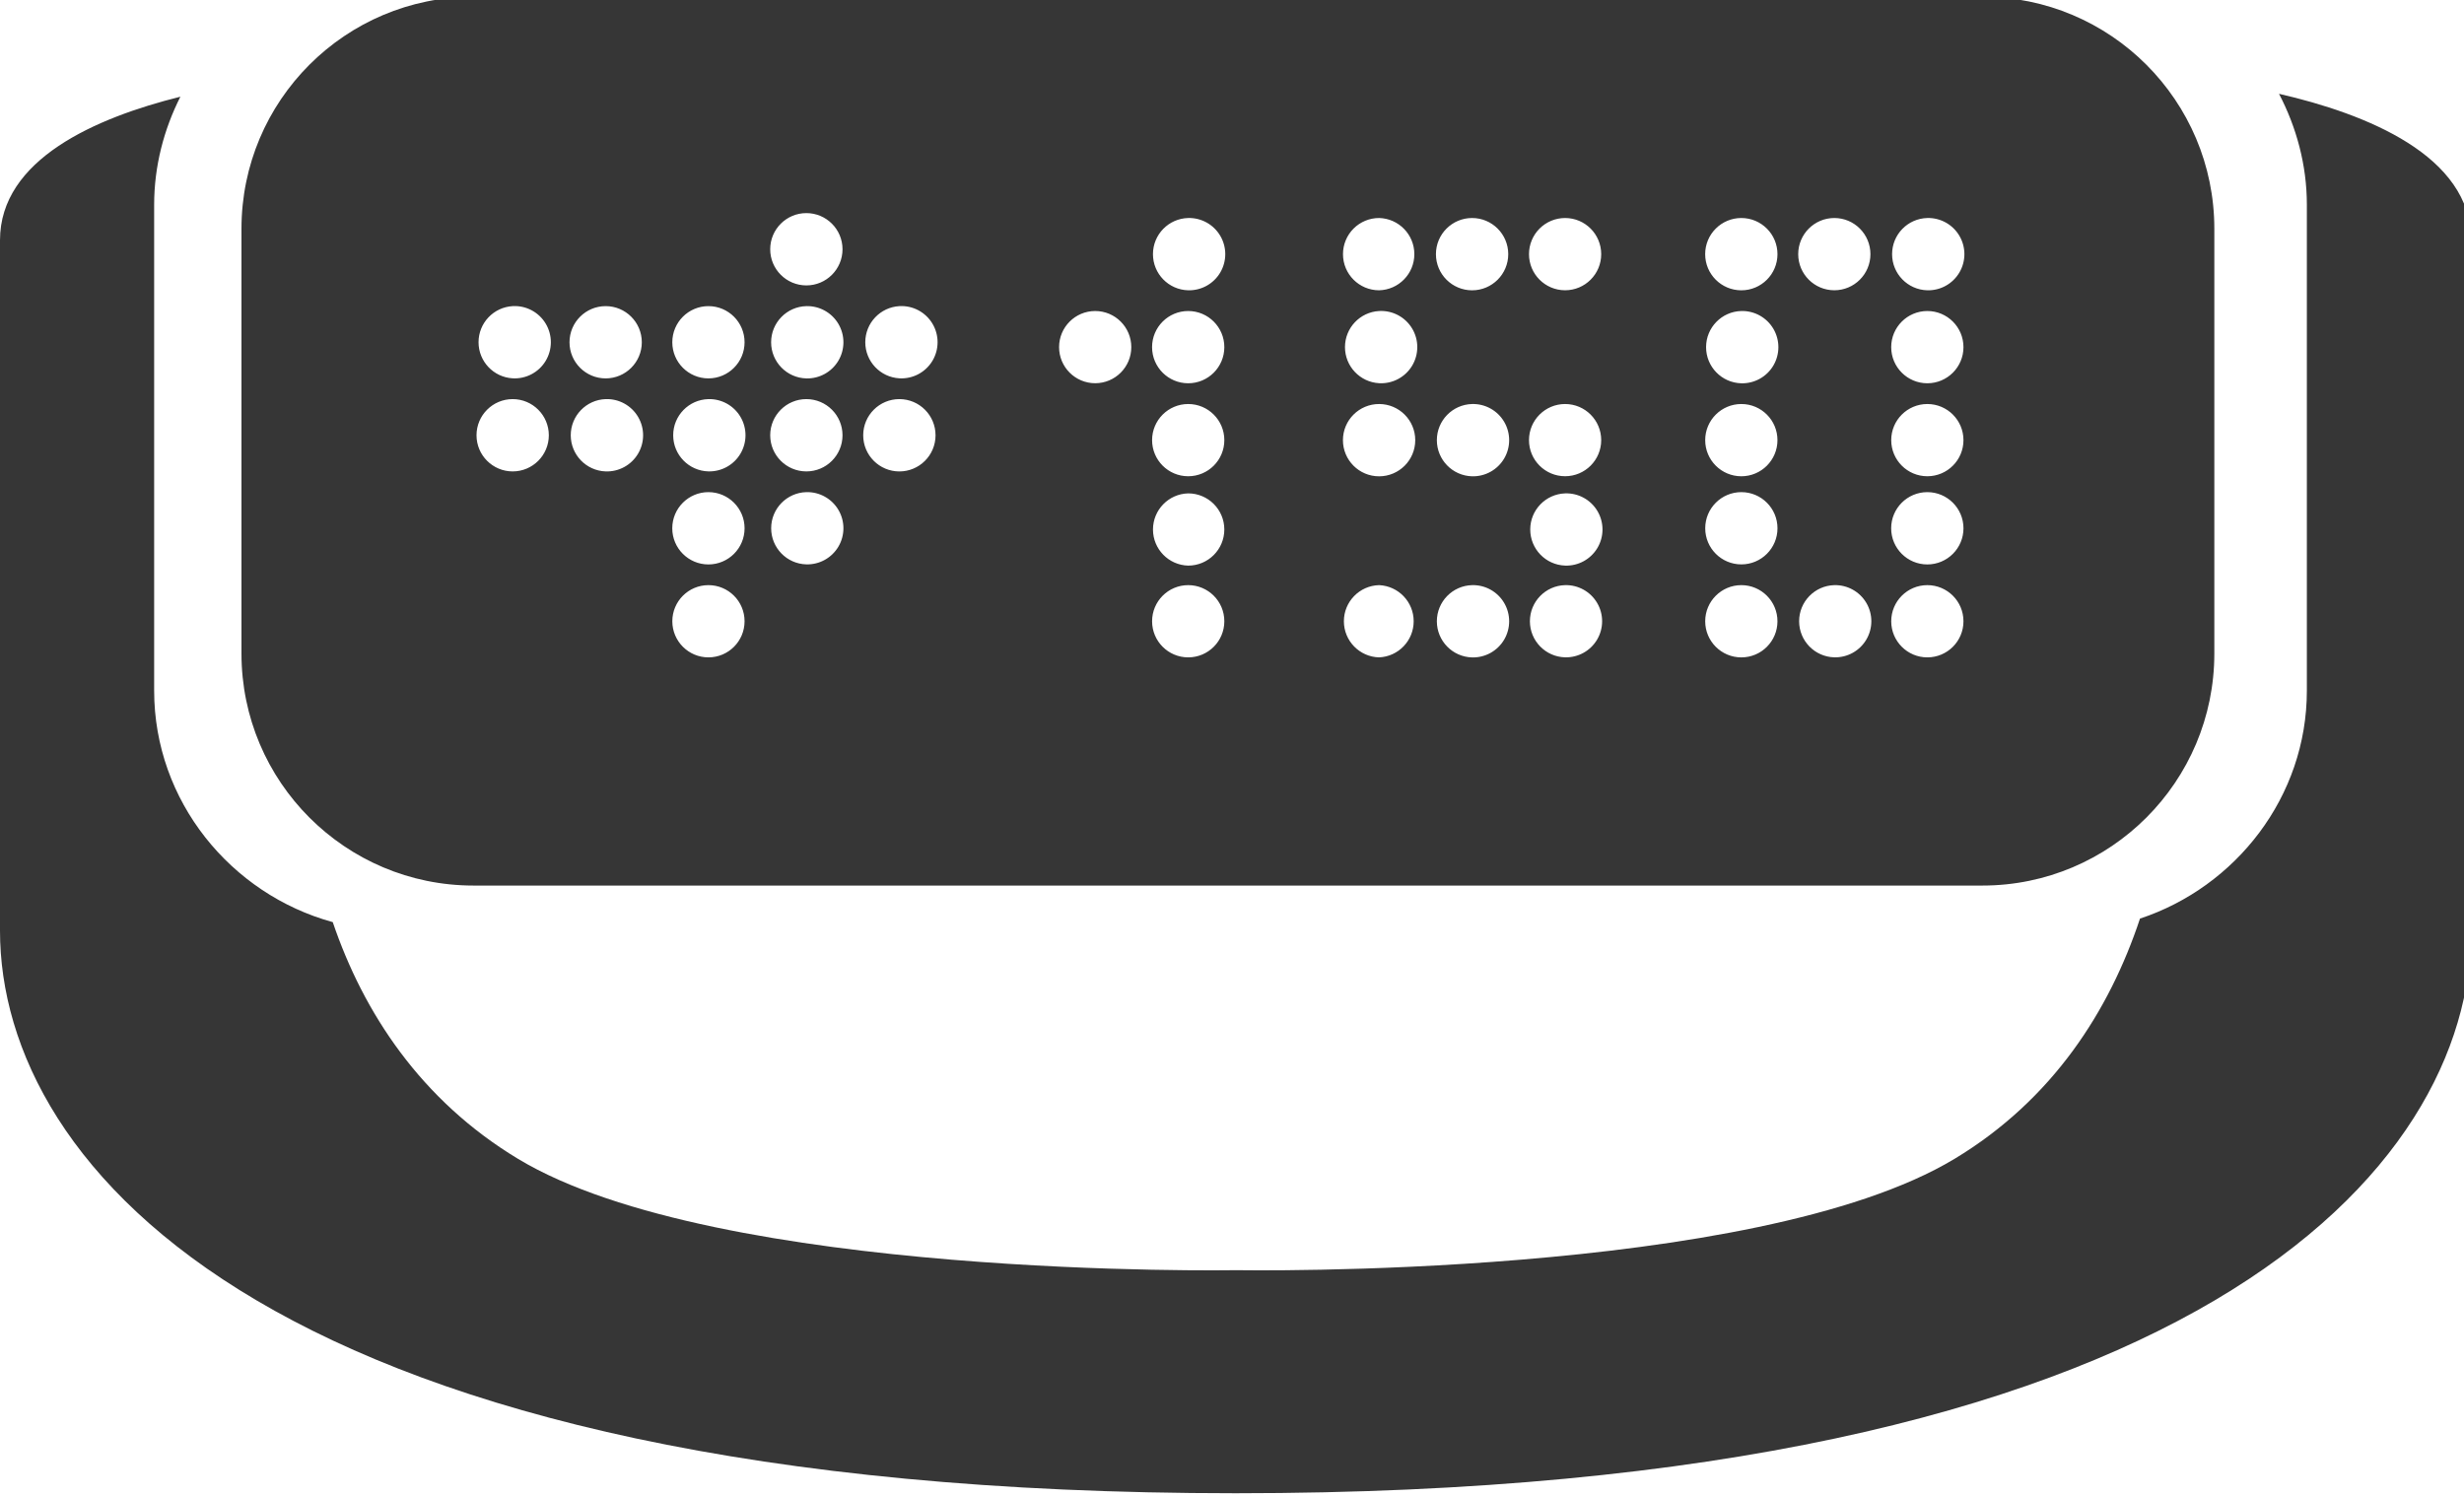
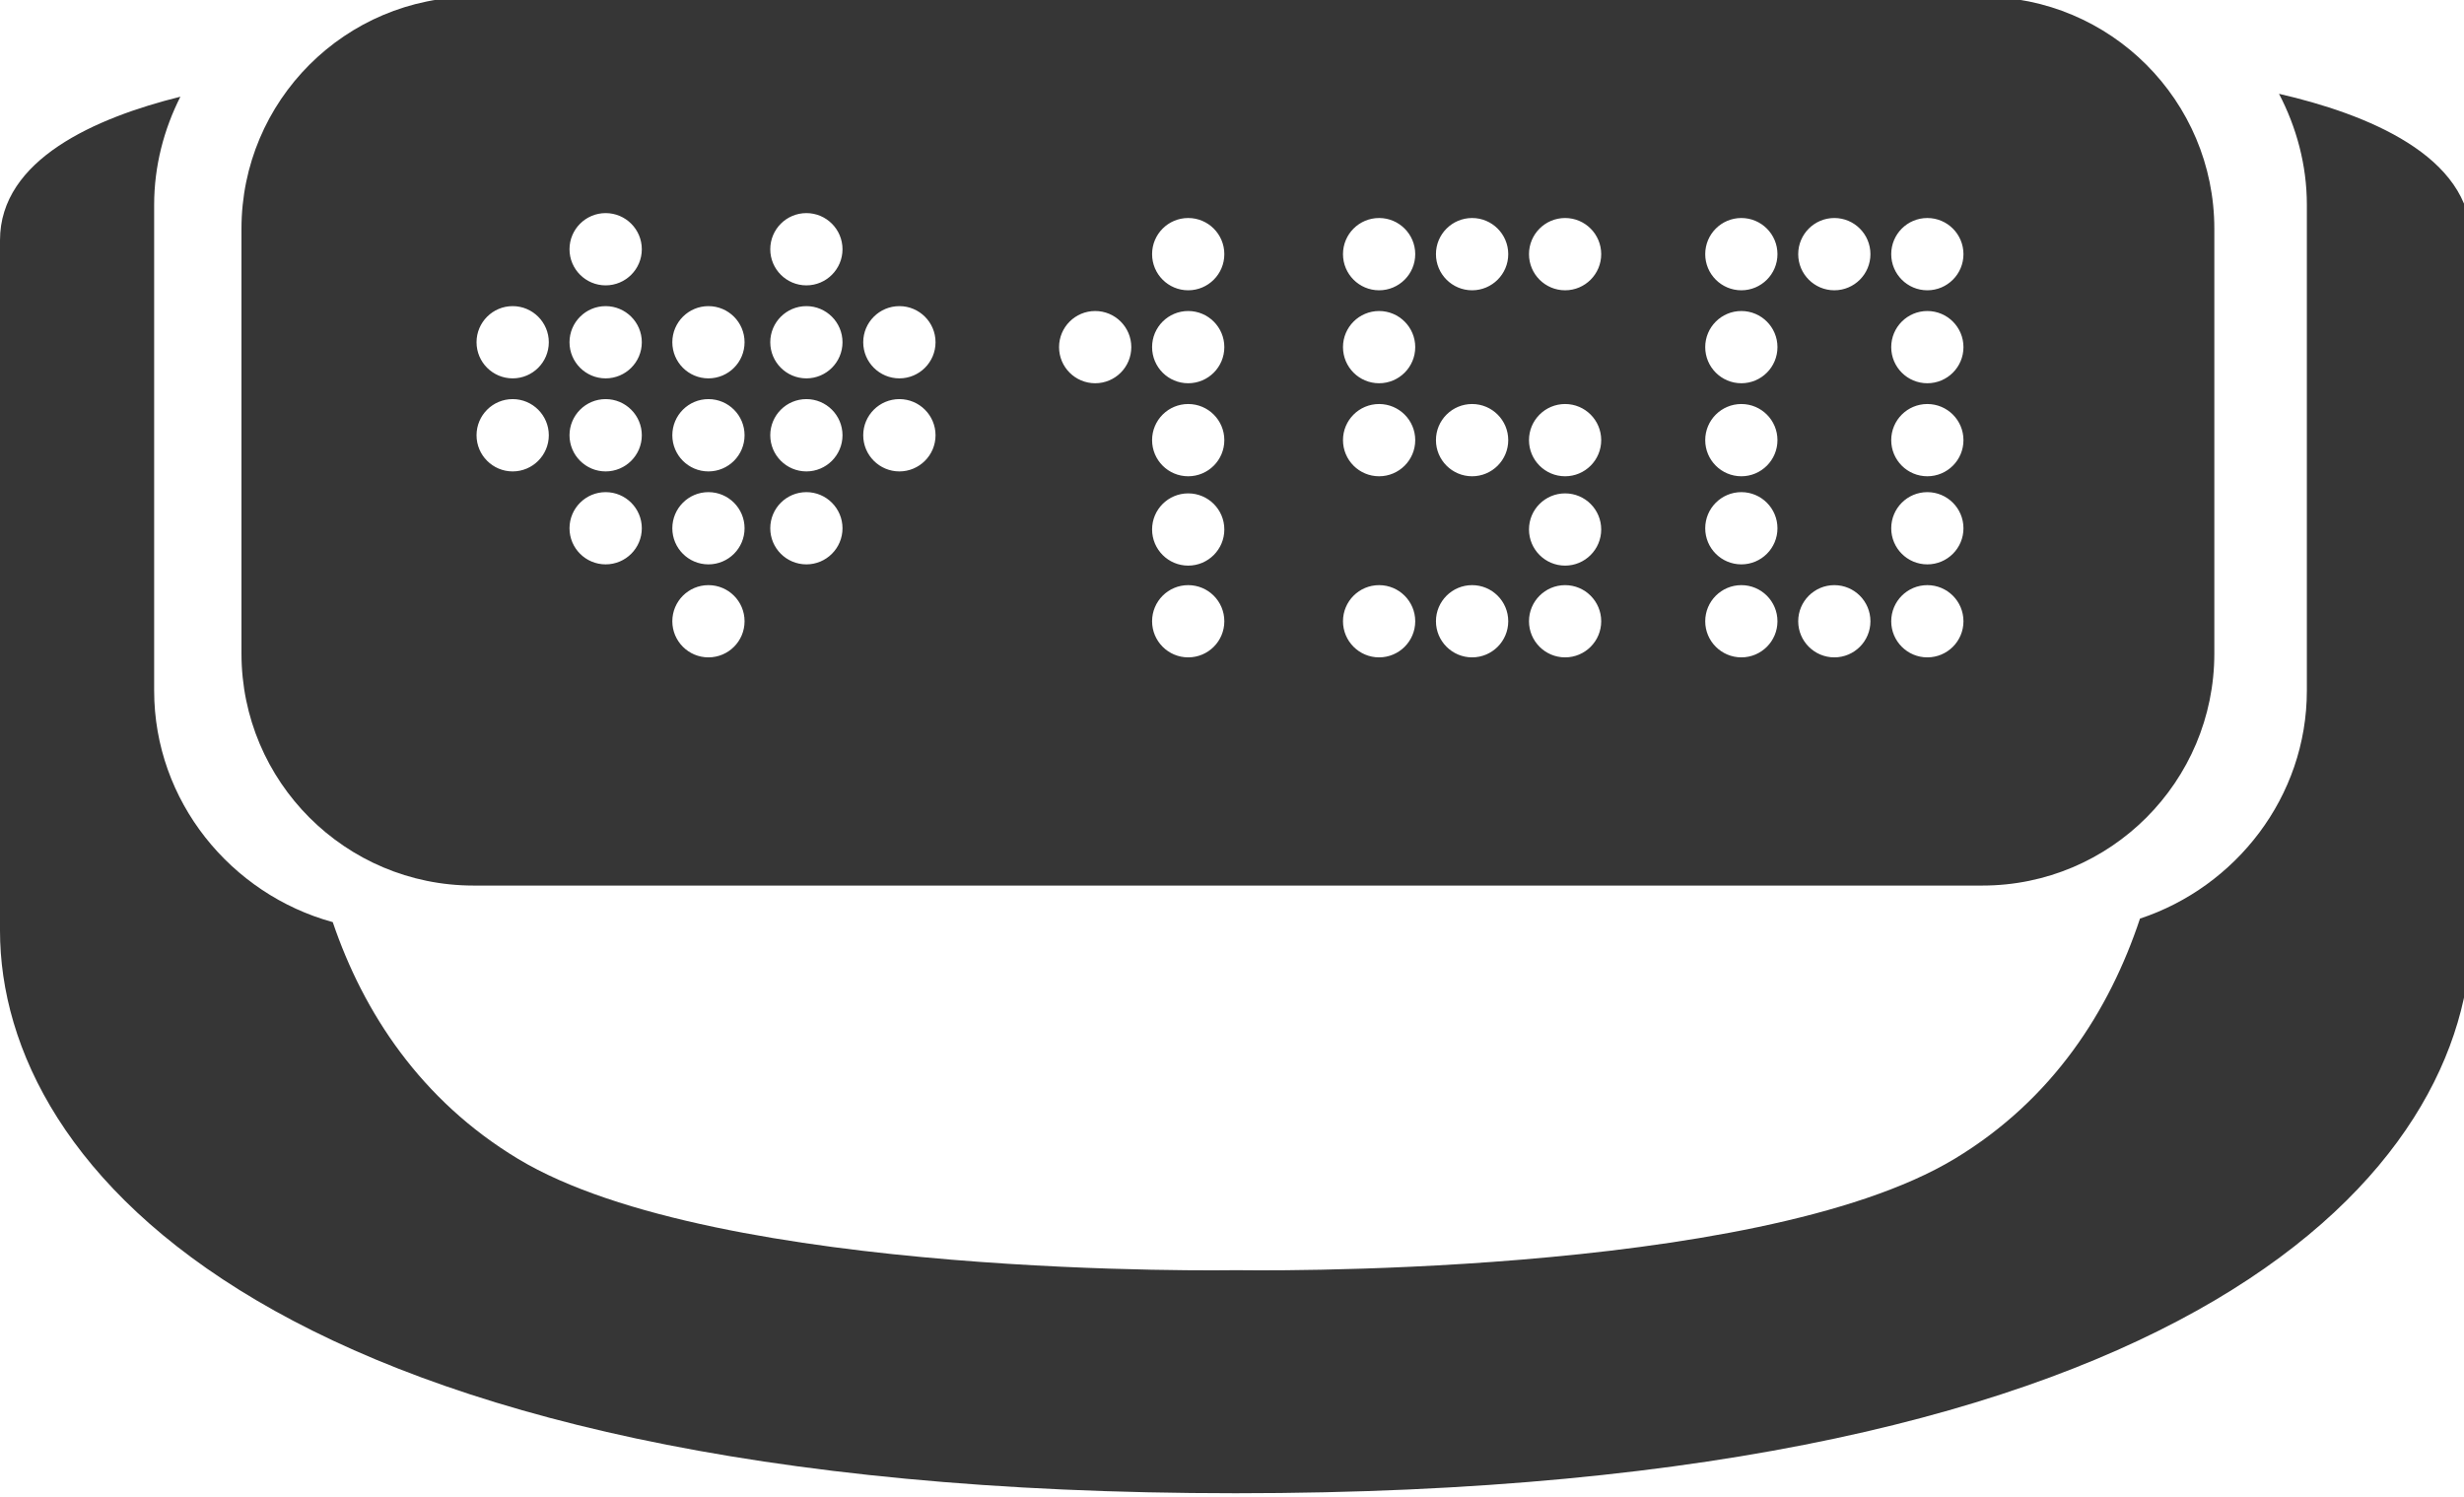
- <svg xmlns="http://www.w3.org/2000/svg" width="107" height="65" viewBox="0 0 107 65">
-   <g fill="#363636">
-     <path d="M98.967 4.074c.752 1.441 1.209 3.08 1.209 4.818v21.102c0 4.616-3.092 8.527-7.246 9.9-1.325 3.987-3.778 7.854-8.051 10.432-8.676 5.231-31.124 4.837-31.198 4.837-.078 0-22.513.395-31.189-4.837-4.216-2.545-6.708-6.347-8.042-10.279-4.418-1.209-7.756-5.251-7.756-10.053v-21.101c0-1.688.427-3.282 1.139-4.693-3.663.909-7.833 2.718-7.833 6.234v29.983c0 10.251 11.839 24.433 53.657 24.433 41.82 0 53.657-14.182 53.657-24.433v-29.983c-.001-3.684-4.576-5.494-8.347-6.36zM20.561 38.459h65.523c5.564 0 10.074-4.513 10.074-10.077v-18.447c0-5.563-4.51-10.075-10.074-10.075h-65.523c-5.564 0-10.075 4.511-10.075 10.075v18.447c0 5.564 4.511 10.077 10.075 10.077zm63.134-28.991a1.57 1.57 0 1 1 0 3.139 1.57 1.57 0 0 1 0-3.139zm0 4.039a1.569 1.569 0 1 1 0 3.138 1.569 1.569 0 0 1 0-3.138zm0 4.039a1.568 1.568 0 1 1 .001 3.137 1.568 1.568 0 0 1-.001-3.137zm0 3.827a1.57 1.57 0 1 1-.001 3.14 1.57 1.57 0 0 1 .001-3.14zm0 4.039a1.568 1.568 0 1 1 .001 3.137 1.568 1.568 0 0 1-.001-3.137zm-4.039-15.944c.867 0 1.568.703 1.568 1.57a1.568 1.568 0 1 1-3.136 0c0-.868.703-1.57 1.568-1.57zm0 15.944a1.568 1.568 0 1 1 0 3.135 1.568 1.568 0 0 1 0-3.135zm-4.037-15.944a1.57 1.57 0 1 1-.003 3.14 1.57 1.57 0 0 1 .003-3.14zm0 4.039a1.57 1.57 0 1 1-.003 3.139 1.57 1.57 0 0 1 .003-3.139zm0 4.039a1.569 1.569 0 1 1-.002 3.138 1.569 1.569 0 0 1 .002-3.138zm0 3.827a1.568 1.568 0 1 1 0 3.138 1.568 1.568 0 0 1 0-3.138zm0 4.039a1.569 1.569 0 1 1-.002 3.138 1.569 1.569 0 0 1 .002-3.138zm-7.654-15.944c.867 0 1.568.703 1.568 1.57a1.568 1.568 0 1 1-3.136 0 1.568 1.568 0 0 1 1.568-1.57zm0 8.078a1.568 1.568 0 1 1-1.568 1.569 1.568 1.568 0 0 1 1.568-1.569zm0 3.881a1.569 1.569 0 1 1-.002 3.136 1.569 1.569 0 0 1 .002-3.136zm0 3.985a1.568 1.568 0 1 1 0 3.135 1.568 1.568 0 0 1 0-3.135zm-4.039-15.944a1.57 1.57 0 1 1 0 3.14 1.57 1.57 0 0 1 0-3.14zm0 8.078a1.57 1.57 0 1 1 .001 3.139 1.57 1.57 0 0 1-.001-3.139zm0 7.866a1.57 1.57 0 1 1 .001 3.139 1.57 1.57 0 0 1-.001-3.139zm-4.038-15.944a1.57 1.57 0 0 1 0 3.139 1.568 1.568 0 0 1-1.568-1.569 1.567 1.567 0 0 1 1.568-1.57zm0 4.039a1.57 1.57 0 1 1-.001 3.135 1.57 1.57 0 0 1 .001-3.135zm0 4.039a1.57 1.57 0 1 1-.001 3.14 1.57 1.57 0 0 1 .001-3.14zm0 7.866a1.57 1.57 0 0 1 0 3.137 1.569 1.569 0 0 1 0-3.137zm-8.29-15.944a1.57 1.57 0 1 1 0 3.139 1.57 1.57 0 0 1 0-3.139zm0 4.039a1.569 1.569 0 1 1 0 3.138 1.569 1.569 0 0 1 0-3.138zm0 4.039a1.568 1.568 0 1 1 .001 3.137 1.568 1.568 0 0 1-.001-3.137zm0 3.881a1.568 1.568 0 1 1 0 3.137 1.569 1.569 0 0 1 0-3.137zm0 3.985a1.568 1.568 0 1 1 .001 3.137 1.568 1.568 0 0 1-.001-3.137zm-4.039-11.905a1.568 1.568 0 1 1 0 3.136 1.568 1.568 0 0 1 0-3.136zm-8.502-.212a1.57 1.57 0 1 1-.001 3.135 1.57 1.57 0 0 1 .001-3.135zm0 4.038a1.57 1.57 0 1 1-.003 3.141 1.57 1.57 0 0 1 .003-3.141zm-4.039-8.078a1.57 1.57 0 1 1-.003 3.14 1.57 1.57 0 0 1 .003-3.14zm0 4.04a1.57 1.57 0 1 1-.003 3.139 1.57 1.57 0 0 1 .003-3.139zm0 4.038a1.57 1.57 0 1 1-.003 3.14 1.57 1.57 0 0 1 .003-3.14zm0 4.04a1.569 1.569 0 1 1-.001 3.137 1.569 1.569 0 0 1 .001-3.137zm-4.254-8.078a1.569 1.569 0 1 1 0 3.138 1.569 1.569 0 0 1 0-3.138zm0 4.038a1.57 1.57 0 1 1 0 3.139 1.57 1.57 0 0 1 0-3.139zm0 4.04a1.57 1.57 0 1 1-.001 3.14 1.57 1.57 0 0 1 .001-3.14zm0 4.039a1.568 1.568 0 1 1 .001 3.137 1.568 1.568 0 0 1-.001-3.137zm-4.464-16.157zm0 4.04a1.57 1.57 0 0 1 1.571 1.568 1.57 1.57 0 0 1-3.14 0 1.57 1.57 0 0 1 1.569-1.568zm0 4.038a1.571 1.571 0 1 1 0 3.14 1.571 1.571 0 0 1 0-3.14zm0 4.04zm-4.037-8.078a1.57 1.57 0 1 1-.001 3.135 1.57 1.57 0 0 1 .001-3.135zm0 4.038a1.57 1.57 0 0 1 0 3.14 1.57 1.57 0 0 1 0-3.14z" />
+ <svg xmlns="http://www.w3.org/2000/svg" version="1.1" id="Layer_1" x="0px" y="0px" width="107px" height="65px" viewBox="0 0 107 65" enable-background="new 0 0 107 65" xml:space="preserve">
+   <g>
+     <path fill="#363636" d="M98.967,4.074c0.752,1.441,1.209,3.08,1.209,4.818v21.102c0,4.616-3.092,8.527-7.246,9.9   c-1.325,3.987-3.778,7.854-8.051,10.432c-8.676,5.231-31.124,4.837-31.198,4.837c-0.078,0-22.513,0.395-31.189-4.837   c-4.216-2.545-6.708-6.347-8.042-10.279c-4.418-1.209-7.756-5.251-7.756-10.053V8.893c0-1.688,0.427-3.282,1.139-4.693   C4.17,5.109,0,6.918,0,10.434c0,6.243,0,25.687,0,29.983C0,50.668,11.839,64.85,53.657,64.85c41.82,0,53.657-14.182,53.657-24.433   c0-4.296,0-23.74,0-29.983C107.313,6.75,102.738,4.94,98.967,4.074z" />
+     <path fill="#363636" d="M20.561,38.459h65.523c5.564,0,10.074-4.513,10.074-10.077V9.935c0-5.563-4.51-10.075-10.074-10.075H20.561   c-5.564,0-10.075,4.511-10.075,10.075v18.447C10.486,33.946,14.997,38.459,20.561,38.459z M83.695,9.468   c0.867,0,1.569,0.703,1.569,1.57c0,0.866-0.702,1.569-1.569,1.569s-1.568-0.703-1.568-1.569   C82.127,10.17,82.828,9.468,83.695,9.468z M83.695,13.507c0.867,0,1.569,0.703,1.569,1.568c0,0.867-0.702,1.569-1.569,1.569   s-1.568-0.702-1.568-1.569C82.127,14.21,82.828,13.507,83.695,13.507z M83.695,17.546c0.867,0,1.569,0.702,1.569,1.569   c0,0.866-0.702,1.569-1.569,1.569s-1.568-0.703-1.568-1.569C82.127,18.248,82.828,17.546,83.695,17.546z M83.695,21.373   c0.867,0,1.569,0.704,1.569,1.569c0,0.867-0.702,1.568-1.569,1.568s-1.568-0.701-1.568-1.568   C82.127,22.076,82.828,21.373,83.695,21.373z M83.695,25.412c0.867,0,1.569,0.702,1.569,1.569c0,0.865-0.702,1.568-1.569,1.568   s-1.568-0.704-1.568-1.568C82.127,26.114,82.828,25.412,83.695,25.412z M79.656,9.468c0.867,0,1.568,0.703,1.568,1.57   c0,0.866-0.701,1.569-1.568,1.569c-0.865,0-1.568-0.703-1.568-1.569C78.088,10.17,78.791,9.468,79.656,9.468z M79.656,25.412   c0.867,0,1.568,0.702,1.568,1.569c0,0.865-0.701,1.568-1.568,1.568c-0.865,0-1.568-0.704-1.568-1.568   C78.088,26.114,78.791,25.412,79.656,25.412z M75.619,9.468c0.865,0,1.568,0.703,1.568,1.57c0,0.866-0.703,1.569-1.568,1.569   c-0.867,0-1.569-0.703-1.569-1.569C74.05,10.17,74.752,9.468,75.619,9.468z M75.619,13.507c0.865,0,1.568,0.703,1.568,1.568   c0,0.867-0.703,1.569-1.568,1.569c-0.867,0-1.569-0.702-1.569-1.569C74.05,14.21,74.752,13.507,75.619,13.507z M75.619,17.546   c0.865,0,1.568,0.702,1.568,1.569c0,0.866-0.703,1.569-1.568,1.569c-0.867,0-1.569-0.703-1.569-1.569   C74.05,18.248,74.752,17.546,75.619,17.546z M75.619,21.373c0.865,0,1.568,0.704,1.568,1.569c0,0.867-0.703,1.568-1.568,1.568   c-0.867,0-1.569-0.701-1.569-1.568C74.05,22.076,74.752,21.373,75.619,21.373z M75.619,25.412c0.865,0,1.568,0.702,1.568,1.569   c0,0.865-0.703,1.568-1.568,1.568c-0.867,0-1.569-0.704-1.569-1.568C74.05,26.114,74.752,25.412,75.619,25.412z M67.965,9.468   c0.867,0,1.568,0.703,1.568,1.57c0,0.866-0.701,1.569-1.568,1.569s-1.568-0.703-1.568-1.569C66.396,10.17,67.1,9.468,67.965,9.468z    M67.965,17.546c0.867,0,1.568,0.702,1.568,1.569c0,0.866-0.701,1.569-1.568,1.569s-1.568-0.703-1.568-1.569   C66.396,18.248,67.1,17.546,67.965,17.546z M67.965,21.427c0.867,0,1.568,0.701,1.568,1.568c0,0.865-0.701,1.569-1.568,1.569   s-1.568-0.704-1.568-1.569C66.396,22.128,67.1,21.427,67.965,21.427z M67.965,25.412c0.867,0,1.568,0.702,1.568,1.569   c0,0.865-0.701,1.568-1.568,1.568s-1.568-0.704-1.568-1.568C66.396,26.114,67.1,25.412,67.965,25.412z M63.926,9.468   c0.867,0,1.57,0.703,1.57,1.57c0,0.866-0.703,1.569-1.57,1.569c-0.865,0-1.569-0.703-1.569-1.569   C62.356,10.17,63.061,9.468,63.926,9.468z M63.926,17.546c0.867,0,1.57,0.702,1.57,1.569c0,0.866-0.703,1.569-1.57,1.569   c-0.865,0-1.569-0.703-1.569-1.569C62.356,18.248,63.061,17.546,63.926,17.546z M63.926,25.412c0.867,0,1.57,0.702,1.57,1.569   c0,0.865-0.703,1.568-1.57,1.568c-0.865,0-1.569-0.704-1.569-1.568C62.356,26.114,63.061,25.412,63.926,25.412z M59.888,9.468   c0.865,0,1.569,0.703,1.569,1.57c0,0.866-0.704,1.569-1.569,1.569c-0.867,0-1.568-0.703-1.568-1.569   C58.319,10.17,59.021,9.468,59.888,9.468z M59.888,13.507c0.865,0,1.569,0.703,1.569,1.568c0,0.867-0.704,1.569-1.569,1.569   c-0.867,0-1.568-0.702-1.568-1.569C58.319,14.21,59.021,13.507,59.888,13.507z M59.888,17.546c0.865,0,1.569,0.702,1.569,1.569   c0,0.866-0.704,1.569-1.569,1.569c-0.867,0-1.568-0.703-1.568-1.569C58.319,18.248,59.021,17.546,59.888,17.546z M59.888,25.412   c0.865,0,1.569,0.702,1.569,1.569c0,0.865-0.704,1.568-1.569,1.568c-0.867,0-1.568-0.704-1.568-1.568   C58.319,26.114,59.021,25.412,59.888,25.412z M51.598,9.468c0.867,0,1.569,0.703,1.569,1.57c0,0.866-0.702,1.569-1.569,1.569   c-0.867,0-1.568-0.703-1.568-1.569C50.029,10.17,50.731,9.468,51.598,9.468z M51.598,13.507c0.867,0,1.569,0.703,1.569,1.568   c0,0.867-0.702,1.569-1.569,1.569c-0.867,0-1.568-0.702-1.568-1.569C50.029,14.21,50.731,13.507,51.598,13.507z M51.598,17.546   c0.867,0,1.569,0.702,1.569,1.569c0,0.866-0.702,1.569-1.569,1.569c-0.867,0-1.568-0.703-1.568-1.569   C50.029,18.248,50.731,17.546,51.598,17.546z M51.598,21.427c0.867,0,1.569,0.701,1.569,1.568c0,0.865-0.702,1.569-1.569,1.569   c-0.867,0-1.568-0.704-1.568-1.569C50.029,22.128,50.731,21.427,51.598,21.427z M51.598,25.412c0.867,0,1.569,0.702,1.569,1.569   c0,0.865-0.702,1.568-1.569,1.568c-0.867,0-1.568-0.704-1.568-1.568C50.029,26.114,50.731,25.412,51.598,25.412z M47.559,13.507   c0.867,0,1.568,0.703,1.568,1.568c0,0.867-0.701,1.569-1.568,1.569s-1.569-0.702-1.569-1.569   C45.99,14.21,46.691,13.507,47.559,13.507z M39.057,13.295c0.865,0,1.569,0.703,1.569,1.568c0,0.867-0.704,1.569-1.569,1.569   c-0.867,0-1.571-0.703-1.571-1.569C37.486,13.998,38.189,13.295,39.057,13.295z M39.057,17.333c0.865,0,1.569,0.703,1.569,1.57   c0,0.866-0.704,1.57-1.569,1.57c-0.867,0-1.571-0.704-1.571-1.57C37.486,18.036,38.189,17.333,39.057,17.333z M35.018,9.255   c0.865,0,1.568,0.703,1.568,1.57c0,0.866-0.704,1.568-1.568,1.568c-0.867,0-1.569-0.703-1.569-1.568   C33.449,9.958,34.15,9.255,35.018,9.255z M35.018,13.295c0.865,0,1.568,0.703,1.568,1.568c0,0.867-0.704,1.569-1.568,1.569   c-0.867,0-1.569-0.703-1.569-1.569C33.449,13.998,34.15,13.295,35.018,13.295z M35.018,17.333c0.865,0,1.568,0.703,1.568,1.57   c0,0.866-0.704,1.57-1.568,1.57c-0.867,0-1.569-0.704-1.569-1.57C33.449,18.036,34.15,17.333,35.018,17.333z M35.018,21.373   c0.865,0,1.568,0.704,1.568,1.569c0,0.867-0.704,1.568-1.568,1.568c-0.867,0-1.569-0.701-1.569-1.568   C33.449,22.076,34.15,21.373,35.018,21.373z M30.764,13.295c0.867,0,1.569,0.703,1.569,1.568c0,0.867-0.702,1.569-1.569,1.569   c-0.867,0-1.568-0.703-1.568-1.569C29.196,13.998,29.897,13.295,30.764,13.295z M30.764,17.333c0.867,0,1.569,0.703,1.569,1.57   c0,0.866-0.702,1.57-1.569,1.57c-0.867,0-1.568-0.704-1.568-1.57C29.196,18.036,29.897,17.333,30.764,17.333z M30.764,21.373   c0.867,0,1.569,0.704,1.569,1.569c0,0.867-0.702,1.568-1.569,1.568c-0.867,0-1.568-0.701-1.568-1.568   C29.196,22.076,29.897,21.373,30.764,21.373z M30.764,25.412c0.867,0,1.569,0.702,1.569,1.569c0,0.865-0.702,1.568-1.569,1.568   c-0.867,0-1.568-0.704-1.568-1.568C29.196,26.114,29.897,25.412,30.764,25.412z M26.3,9.255c0.867,0,1.571,0.703,1.571,1.57   c0,0.866-0.704,1.568-1.571,1.568c-0.865,0-1.569-0.703-1.569-1.568C24.731,9.958,25.435,9.255,26.3,9.255z M26.3,13.295   c0.867,0,1.571,0.703,1.571,1.568c0,0.867-0.704,1.569-1.571,1.569c-0.865,0-1.569-0.703-1.569-1.569   C24.731,13.998,25.435,13.295,26.3,13.295z M26.3,17.333c0.867,0,1.571,0.703,1.571,1.57c0,0.866-0.704,1.57-1.571,1.57   c-0.865,0-1.569-0.704-1.569-1.57C24.731,18.036,25.435,17.333,26.3,17.333z M26.3,21.373c0.867,0,1.571,0.704,1.571,1.569   c0,0.867-0.704,1.568-1.571,1.568c-0.865,0-1.569-0.701-1.569-1.568C24.731,22.076,25.435,21.373,26.3,21.373z M22.263,13.295   c0.865,0,1.569,0.703,1.569,1.568c0,0.867-0.704,1.569-1.569,1.569c-0.867,0-1.569-0.703-1.569-1.569   C20.694,13.998,21.396,13.295,22.263,13.295z M22.263,17.333c0.865,0,1.569,0.703,1.569,1.57c0,0.866-0.704,1.57-1.569,1.57   c-0.867,0-1.569-0.704-1.569-1.57C20.694,18.036,21.396,17.333,22.263,17.333z" />
  </g>
</svg>
